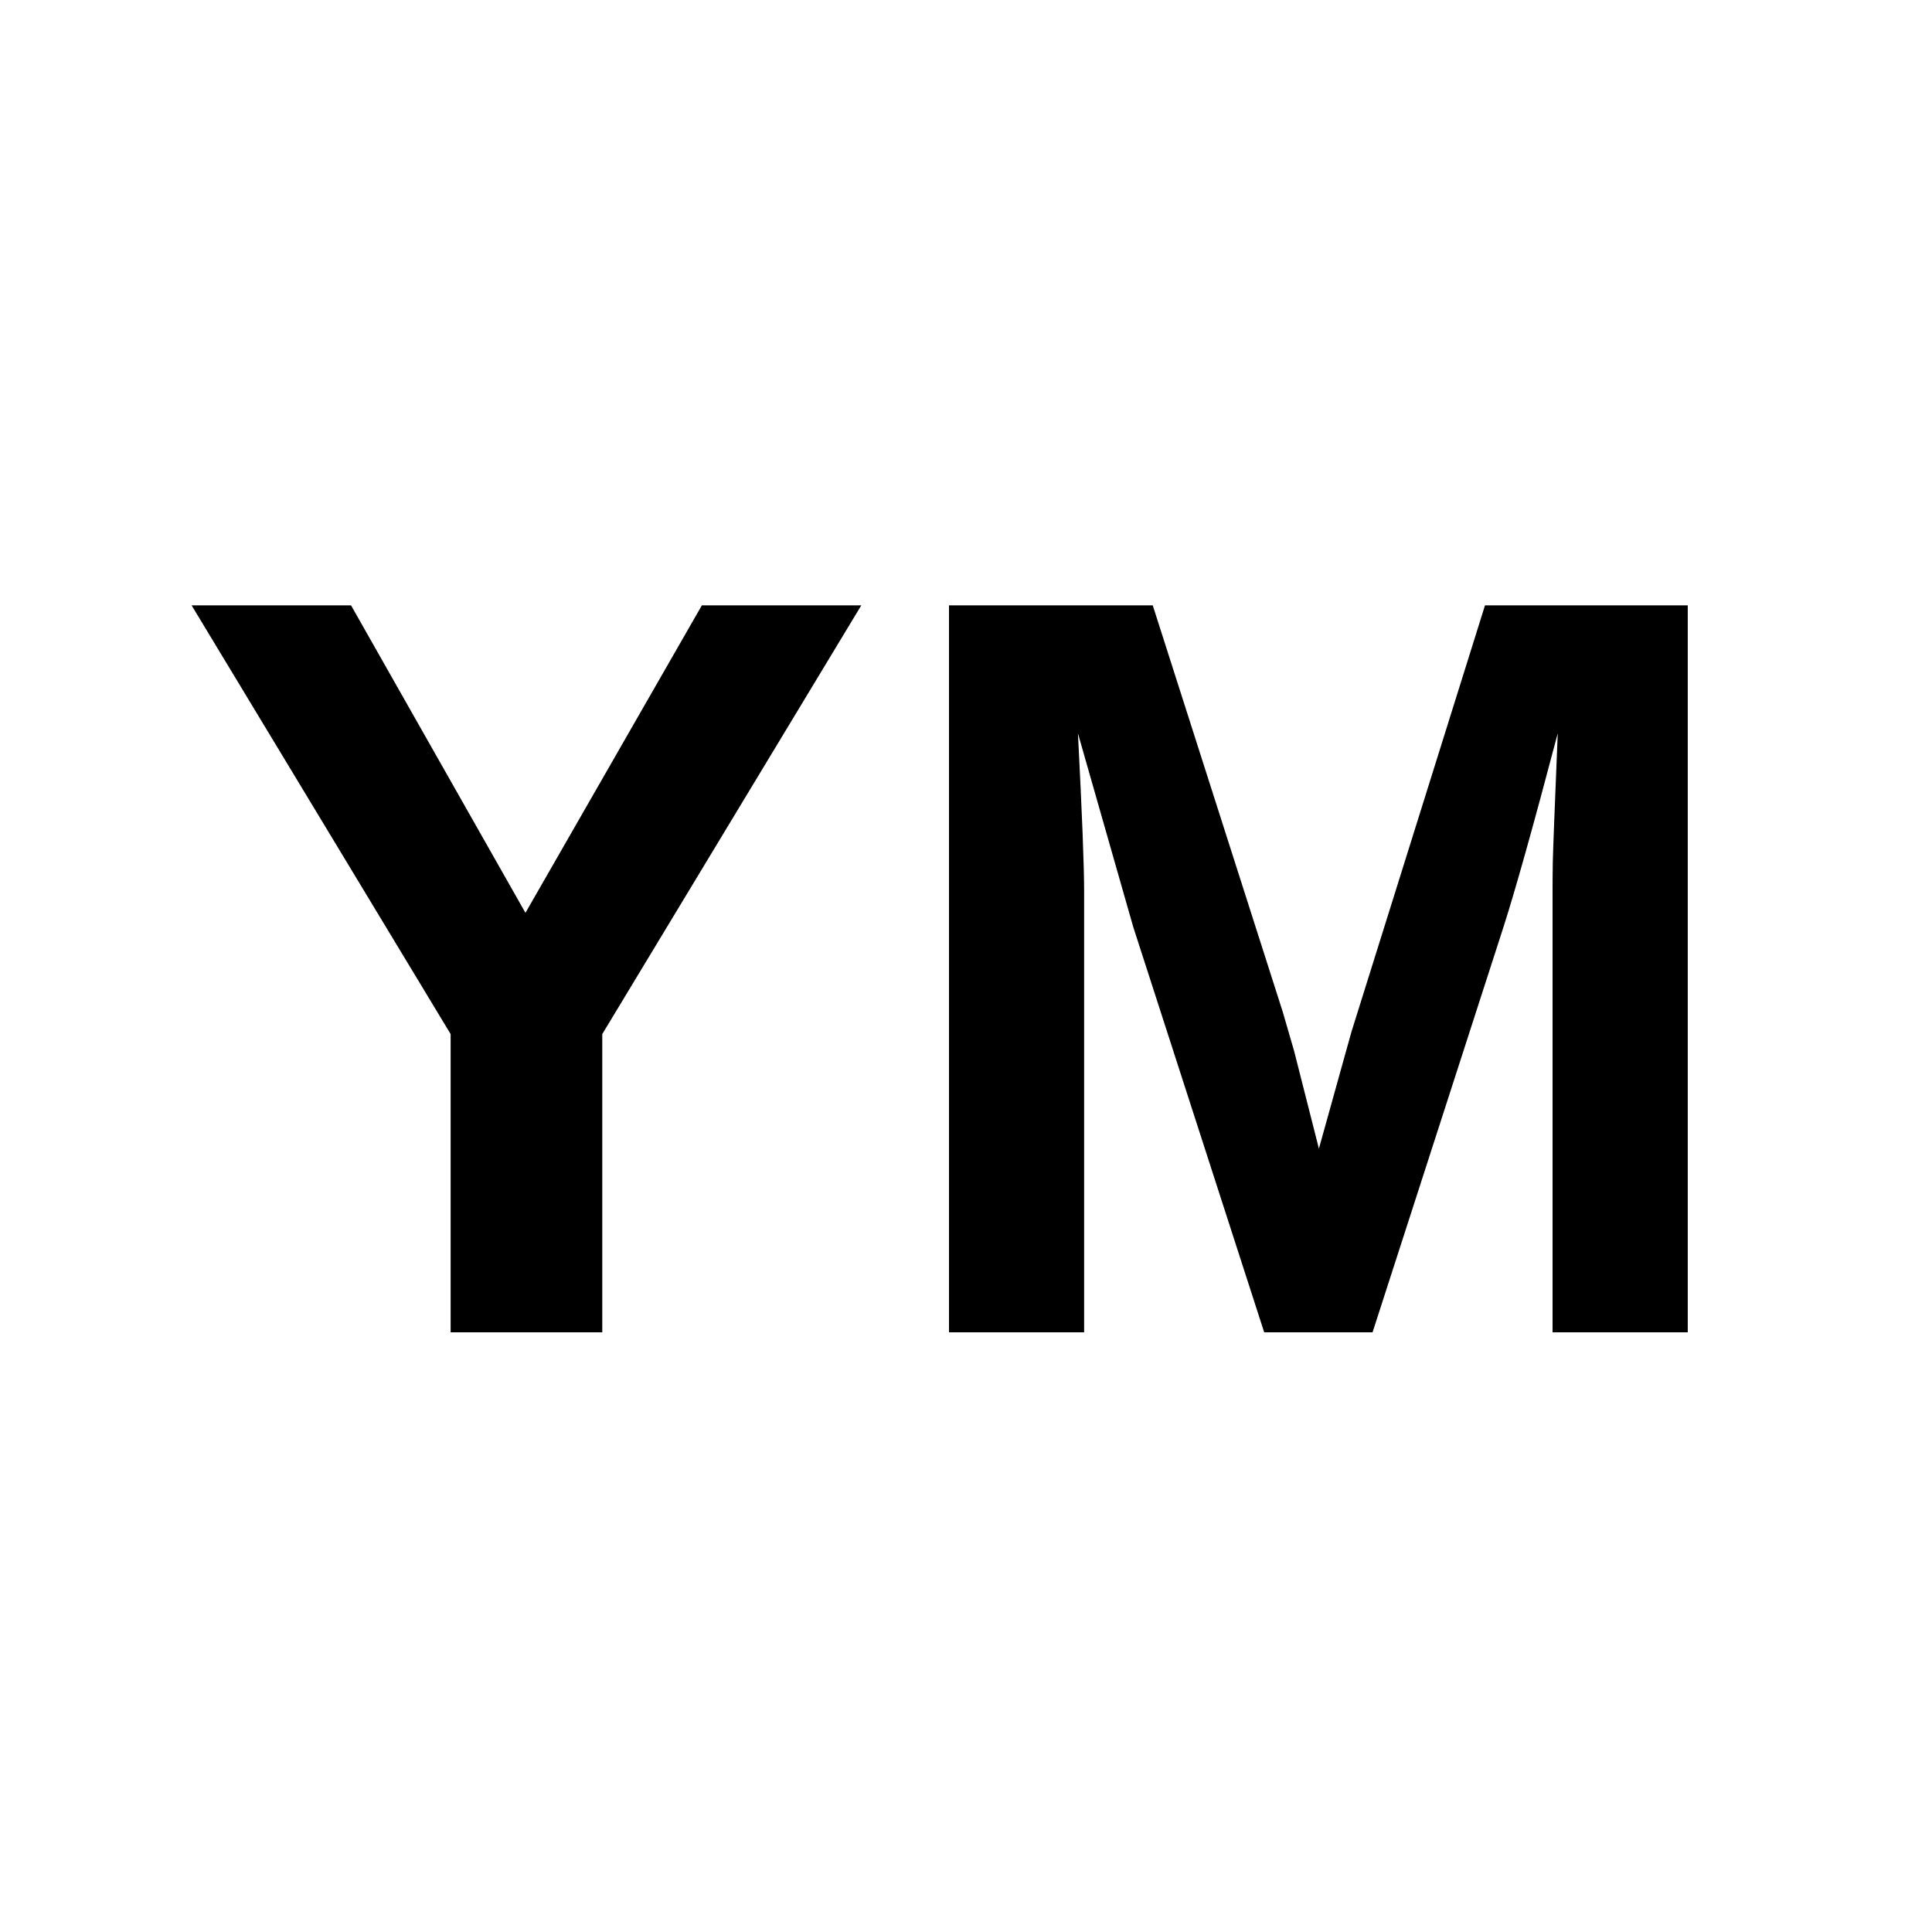
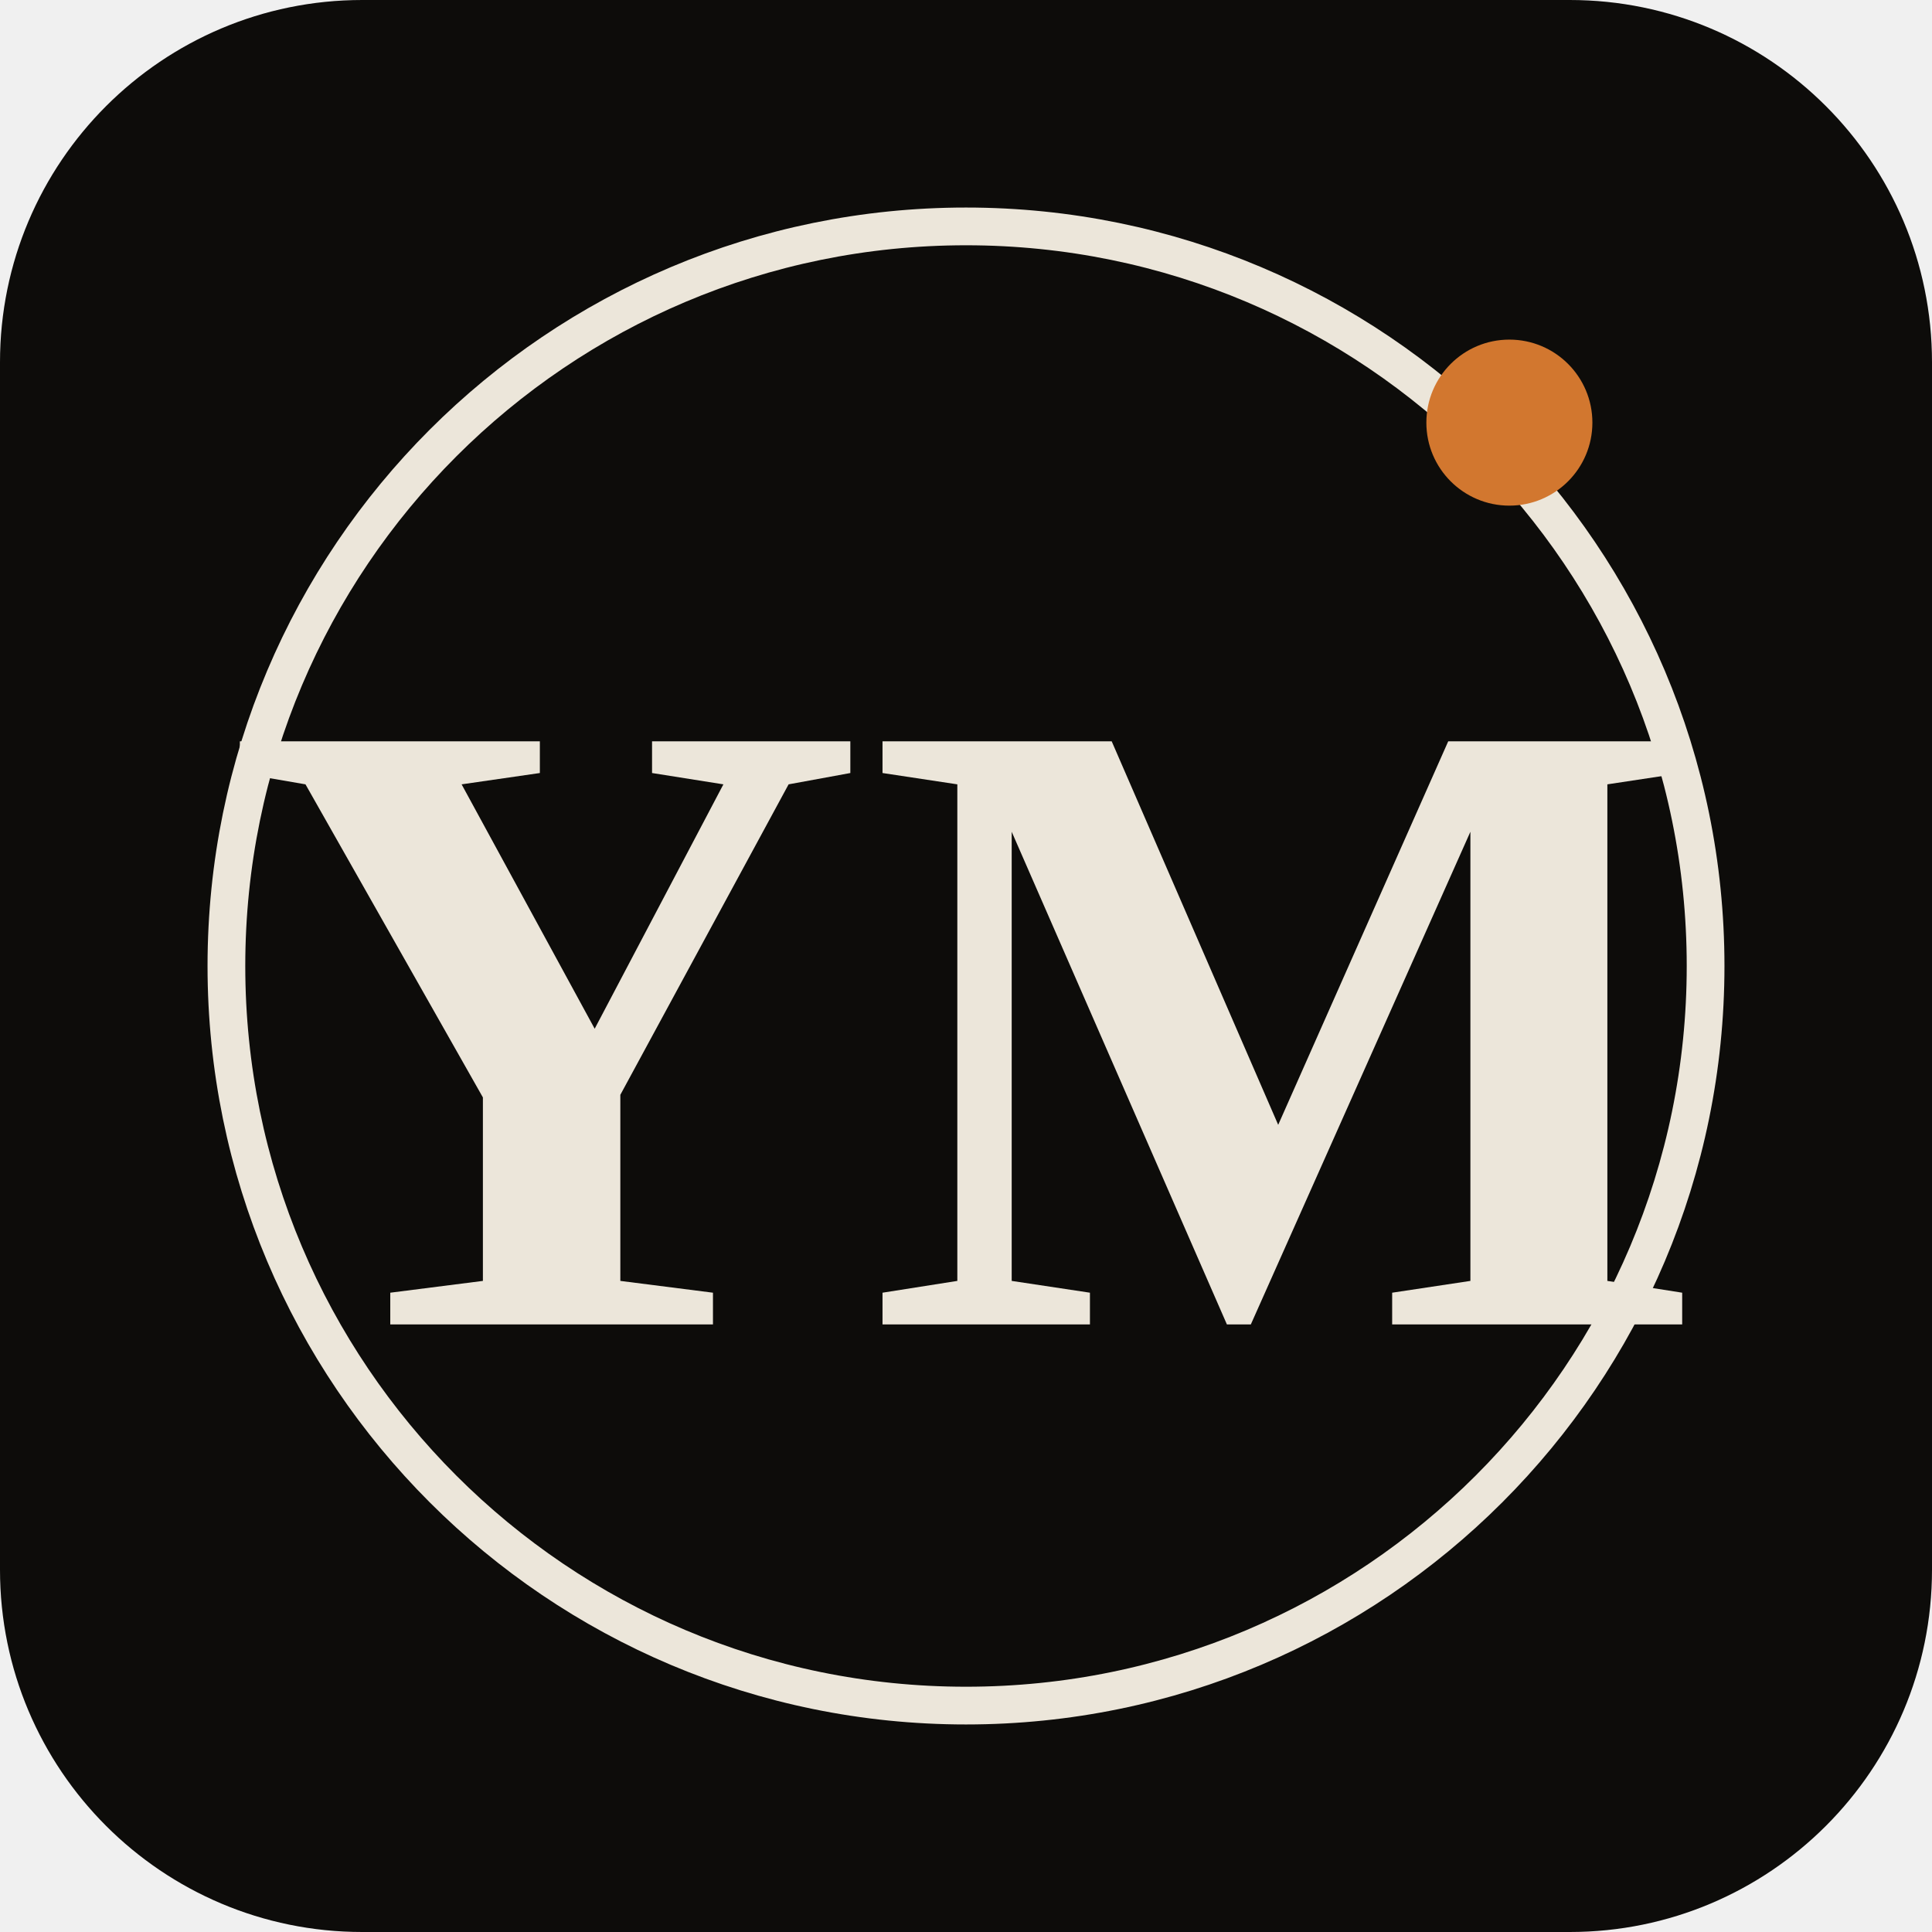
<svg xmlns="http://www.w3.org/2000/svg" viewBox="0 0 512 512" width="512" height="512">
-   <rect width="512" height="512" fill="white" />
-   <text x="50%" y="50%" dominant-baseline="central" text-anchor="middle" font-family="Arial, sans-serif" font-size="280" font-weight="bold" fill="black">YM</text>
+   <rect width="512" height="512" rx="96" fill="#0d0c0a" />
+   <circle cx="256" cy="256" r="196" fill="none" stroke="#ece6da" stroke-width="10" />
+   <text x="50%" y="53%" dominant-baseline="central" text-anchor="middle" font-family="Georgia, 'Times New Roman', serif" font-size="236" font-weight="600" fill="#ece6da">YM</text>
+   <circle cx="400" cy="112" r="22" fill="#d2772f" />
</svg>
